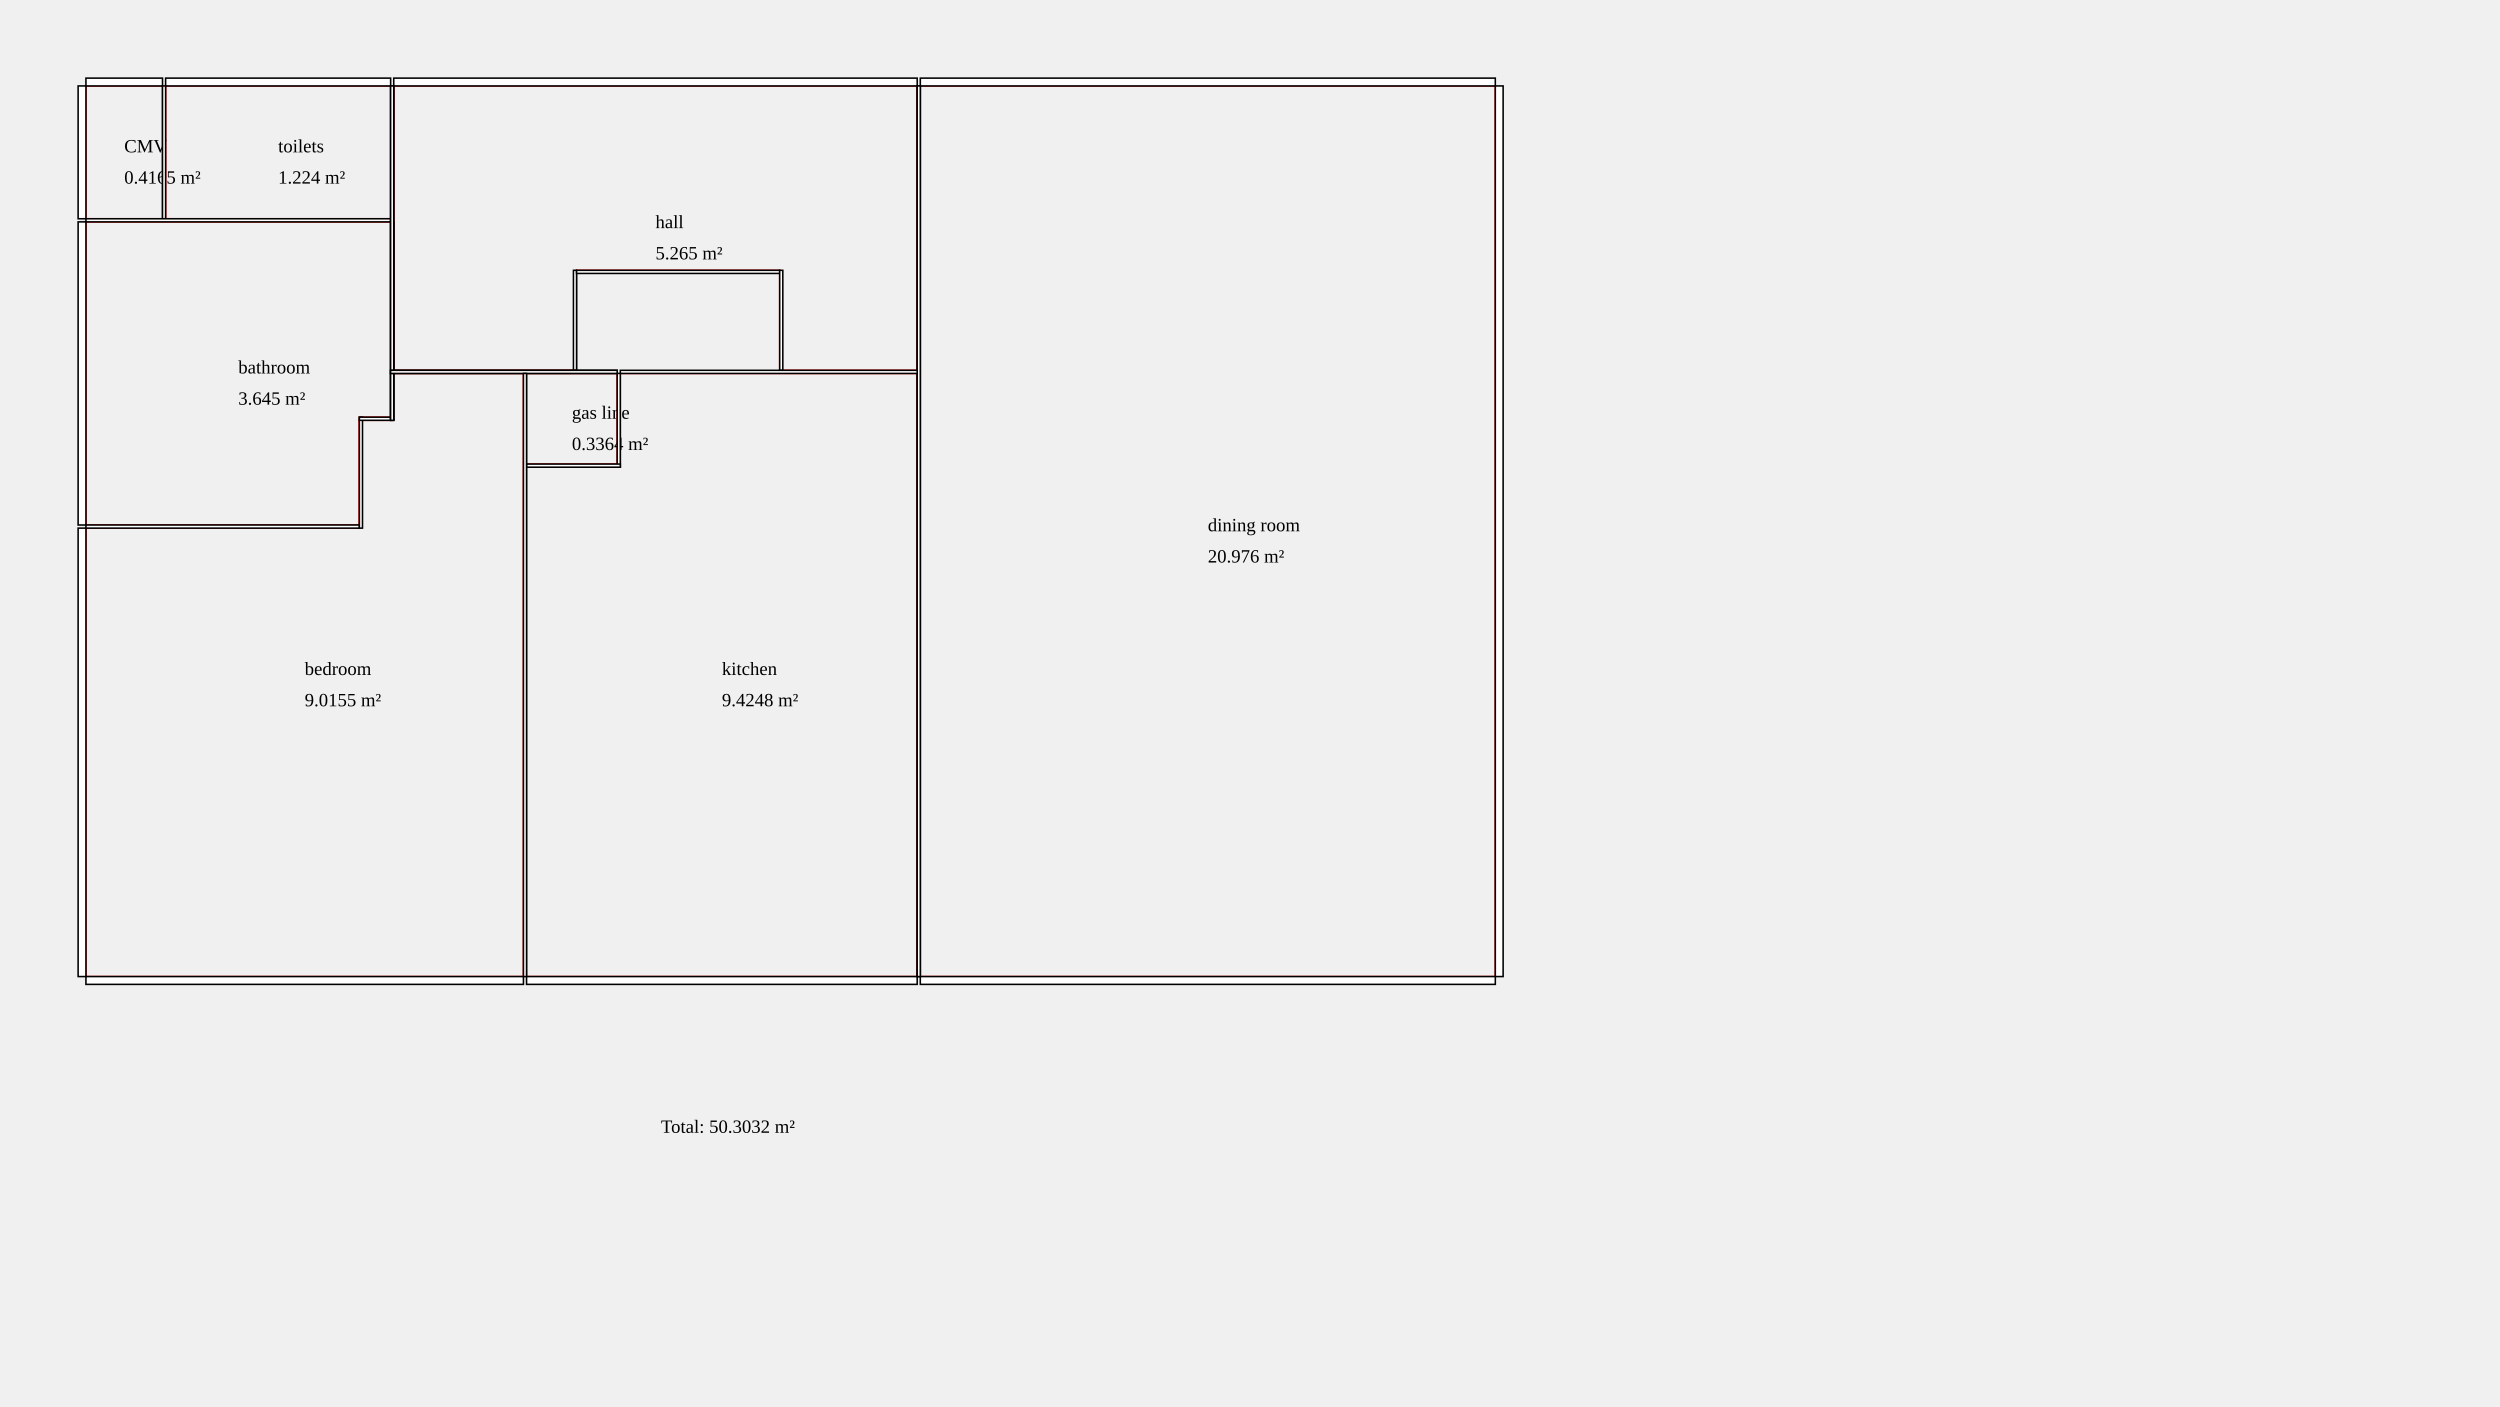
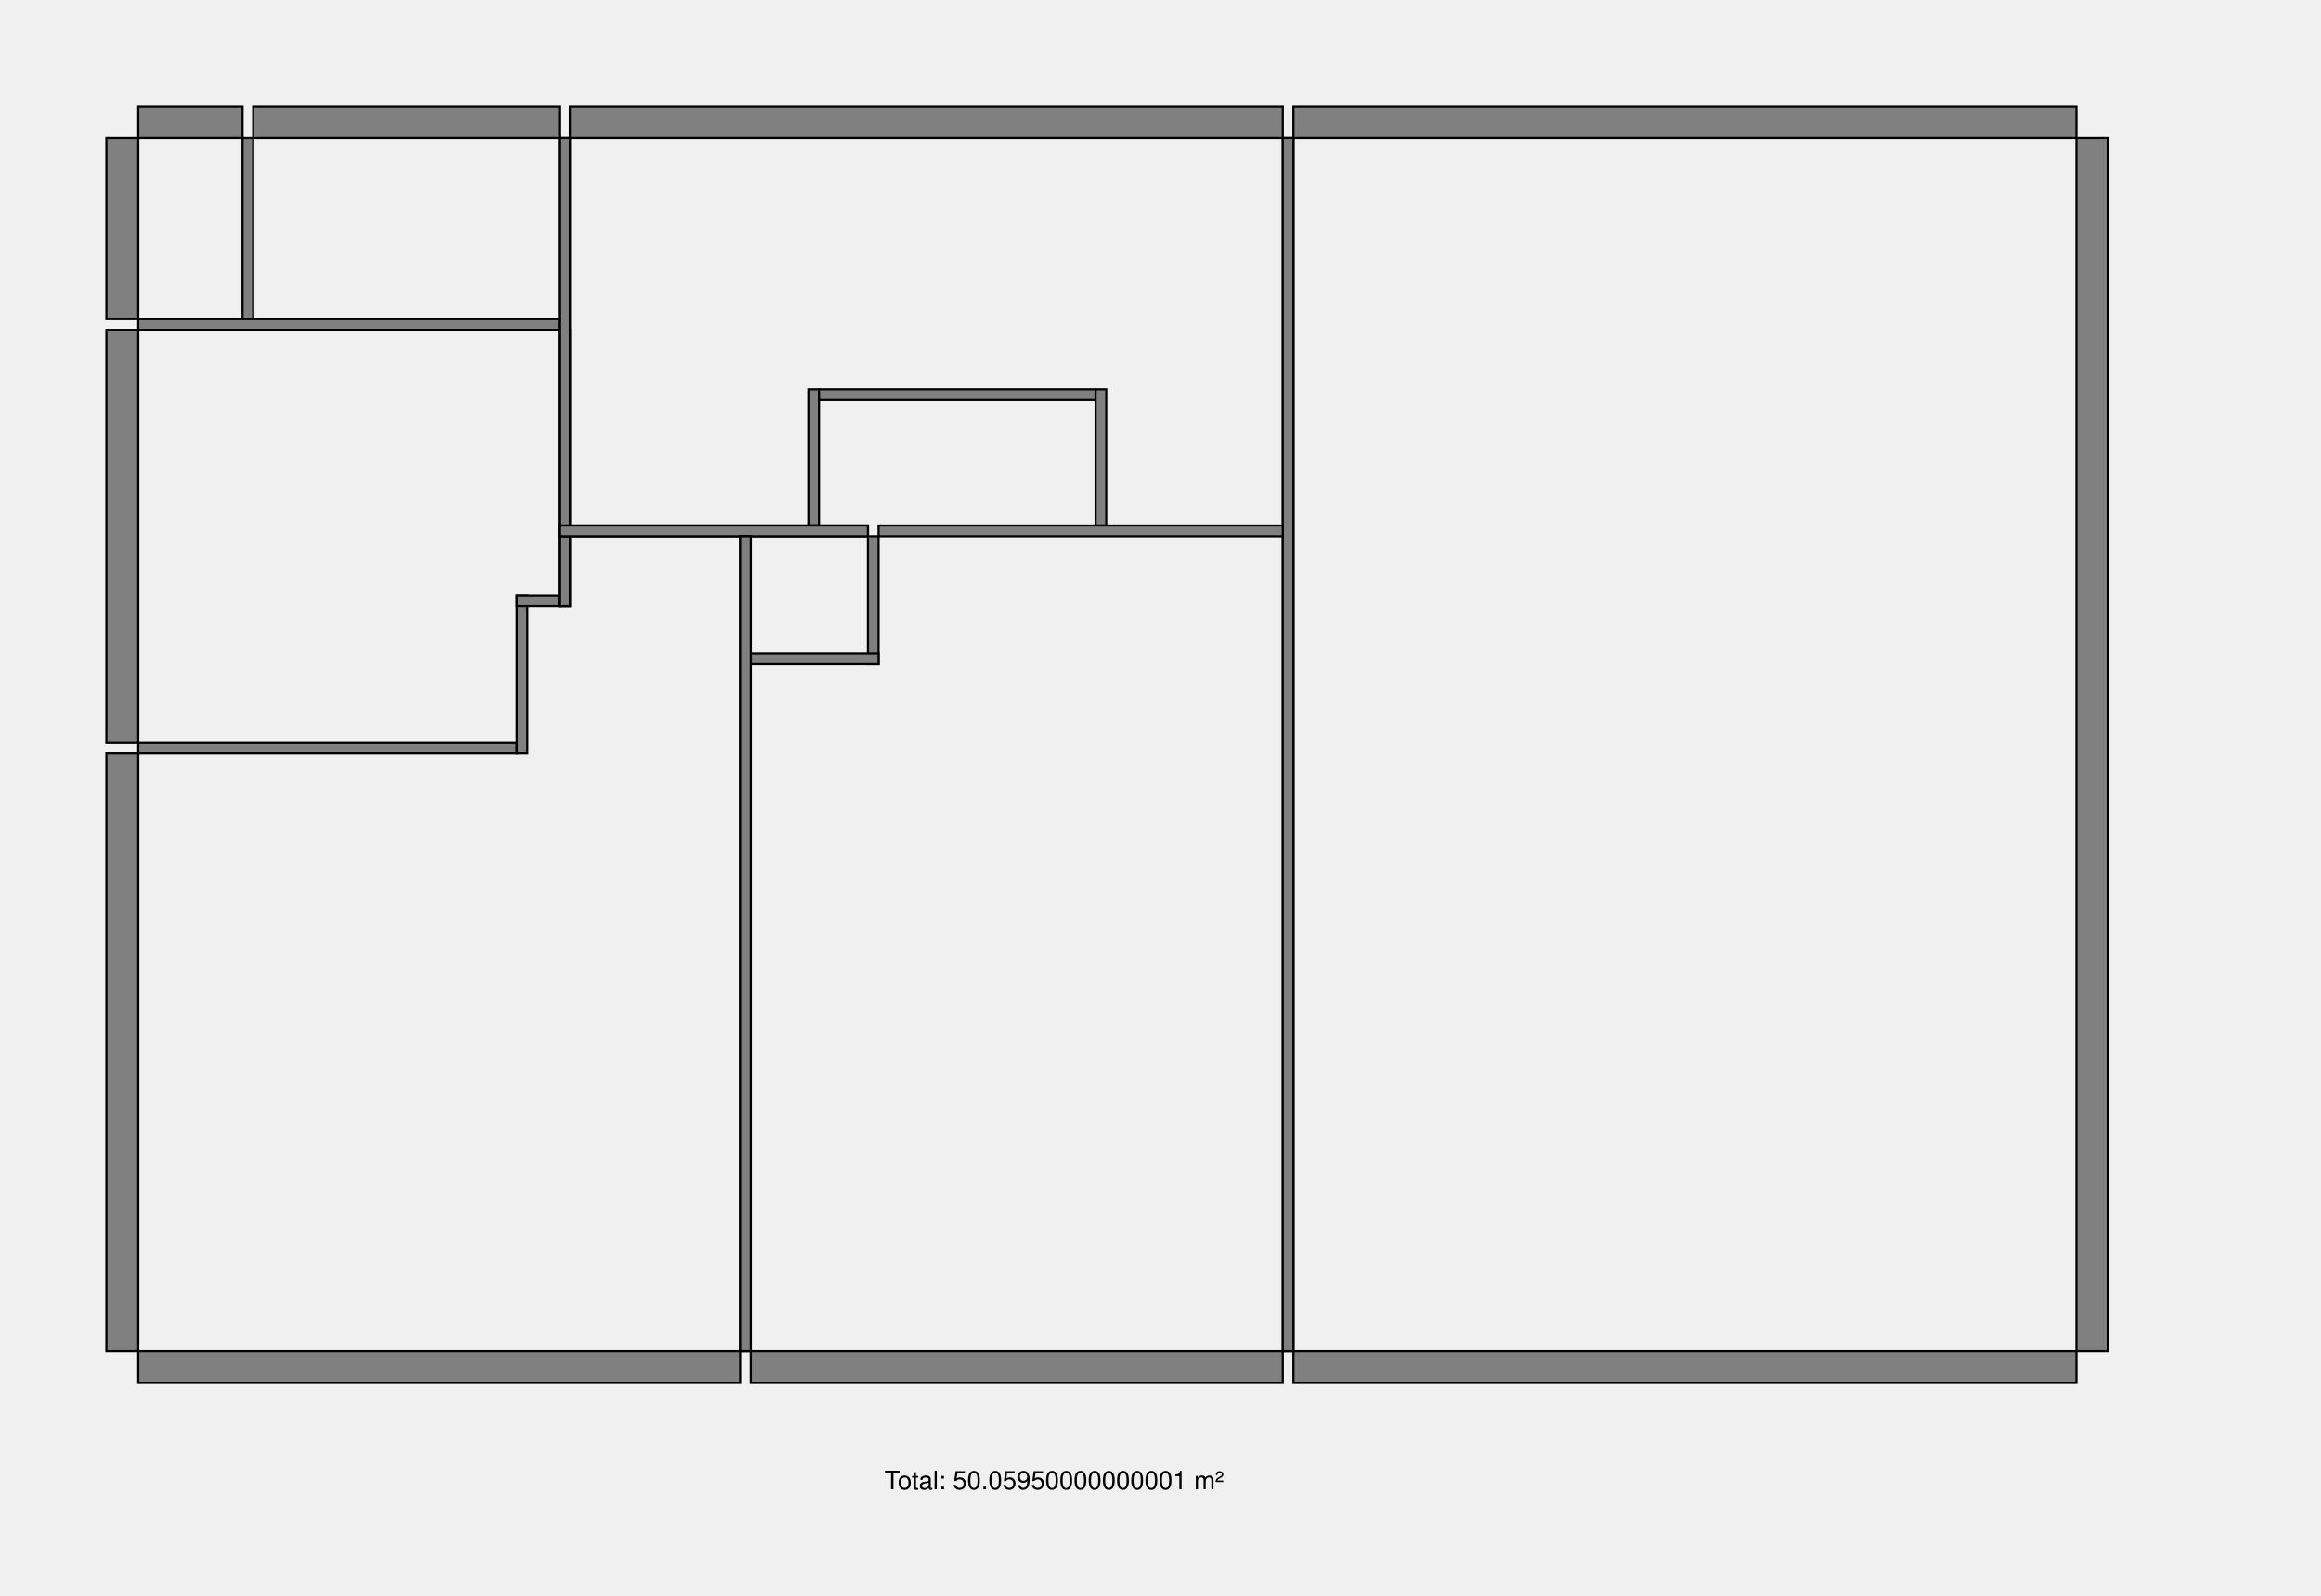
- <svg xmlns="http://www.w3.org/2000/svg" width="1600" height="900" version="1.1">
-   <style>
+ <svg xmlns="http://www.w3.org/2000/svg" width="1091.0" height="750.0">
+   <style type="text/css">svg {
+     font-family: "Helvetica Neue", Helvetica, Arial, sans-serif;
+ }
+ 
.show_hover {
-     fill: transparent;
+     opacity: 0.0;
}
.show_hover:hover {
-     fill: gainsboro;
- }
- </style>
+     opacity: 1.0;
+ }
+ 
+ .room-name {
+     font-weight: bold;
+     text-decoration: underline;
+ }
+ 
+ .dimension {
+     font-weight: bold;
+ }</style>
  <defs>
    <pattern id="tiles" x="0" y="0" width="20" height="20" patternUnits="userSpaceOnUse">
      <rect width="20" height="20" fill="#fff" />
      <rect width="10" height="10" fill="#ccc" />
      <rect x="10" y="10" width="10" height="10" fill="#ccc" />
    </pattern>
    <pattern id="blueprint" x="0" y="0" width="100" height="100" patternUnits="userSpaceOnUse">
      <rect width="100" height="100" fill="#d5e8f6" />
      <g fill="#b9cfdf">
        <rect width="100" height="1" y="20" />
        <rect width="100" height="1" y="40" />
        <rect width="100" height="1" y="60" />
        <rect width="100" height="1" y="80" />
        <rect width="1" height="100" x="20" />
        <rect width="1" height="100" x="40" />
        <rect width="1" height="100" x="60" />
        <rect width="1" height="100" x="80" />
      </g>
      <rect width="100" height="100" fill="none" stroke-width="2" stroke="#fff" />
    </pattern>
    <pattern id="carbon" x="0" y="0" width="15" height="15" patternUnits="userSpaceOnUse">
      <rect width="50" height="50" fill="#282828" />
      <circle cx="3" cy="4.3" r="1.8" fill="#393939" />
      <circle cx="3" cy="3" r="1.8" fill="black" />
      <circle cx="10.5" cy="12.5" r="1.8" fill="#393939" />
      <circle cx="10.5" cy="11.3" r="1.8" fill="black" />
    </pattern>
  </defs>
-   <polygon points="589.0,55.0 957.0,55.0 957.0,625.0 589.0,625.0" stroke="red" class="show_hover " />
-   <text x="773.0" y="340.0">dining room</text>
-   <text x="773.0" y="360.0">20.976 m²</text>
-   <polygon points="587.0,55.0 252.0,55.0 252.0,237.0 369.0,237.0 369.0,173.0 499.0,173.0 499.0,237.0 587.0,237.0" stroke="red" class="show_hover " />
-   <text x="419.5" y="146.0">hall</text>
-   <text x="419.5" y="166.0">5.265 m²</text>
-   <polygon points="250.0,55.0 250.0,140.0 106.0,140.0 106.0,55.0" stroke="red" class="show_hover " />
-   <text x="178.0" y="97.5">toilets</text>
-   <text x="178.0" y="117.5">1.224 m²</text>
-   <polygon points="104.0,55.0 104.0,140.0 55.0,140.0 55.0,55.0" stroke="red" class="show_hover " />
-   <text x="79.5" y="97.5">CMV</text>
-   <text x="79.5" y="117.5">0.4165 m²</text>
-   <polygon points="250.0,142.0 55.0,142.0 55.0,336.0 230.0,336.0 230.0,267.0 250.0,267.0" stroke="red" class="show_hover " />
-   <text x="152.5" y="239.0">bathroom</text>
-   <text x="152.5" y="259.0">3.645 m²</text>
-   <polygon points="55.0,338.0 230.0,338.0 230.0,269.0 250.0,269.0 250.0,239.0 335.0,239.0 335.0,625.0 55.0,625.0" stroke="red" class="show_hover " />
-   <text x="195.0" y="432.0">bedroom</text>
-   <text x="195.0" y="452.0">9.0155 m²</text>
-   <polygon points="337.0,625.0 587.0,625.0 587.0,239.0 397.0,239.0 397.0,299.0 337.0,299.0 337.0,617.0" stroke="red" class="show_hover " />
-   <text x="462.0" y="432.0">kitchen</text>
-   <text x="462.0" y="452.0">9.4248 m²</text>
-   <polygon points="337.0,239.0 395.0,239.0 395.0,297.0 337.0,297.0" stroke="red" class="show_hover " />
-   <text x="366.0" y="268.0">gas line</text>
-   <text x="366.0" y="288.0">0.3364 m²</text>
-   <polygon points="589.0,55.0 957.0,55.0 957.0,50.0 589.0,50.0" fill="white" stroke="black" />
-   <polygon points="957.0,55.0 957.0,625.0 962.0,625.0 962.0,55.0" fill="white" stroke="black" />
-   <polygon points="957.0,625.0 589.0,625.0 589.0,630.0 957.0,630.0" fill="white" stroke="black" />
-   <polygon points="587.0,55.0 252.0,55.0 252.0,50.0 587.0,50.0" fill="white" stroke="black" />
-   <polygon points="369.0,237.0 369.0,173.0 367.0,173.0 367.0,237.0" fill="white" stroke="black" />
-   <polygon points="369.0,173.0 499.0,173.0 499.0,175.0 369.0,175.0" fill="white" stroke="black" />
-   <polygon points="499.0,173.0 499.0,237.0 501.0,237.0 501.0,173.0" fill="white" stroke="black" />
-   <polygon points="106.0,55.0 250.0,55.0 250.0,50.0 106.0,50.0" fill="white" stroke="black" />
-   <polygon points="55.0,140.0 55.0,55.0 50.0,55.0 50.0,140.0" fill="white" stroke="black" />
-   <polygon points="55.0,55.0 104.0,55.0 104.0,50.0 55.0,50.0" fill="white" stroke="black" />
-   <polygon points="55.0,142.0 55.0,336.0 50.0,336.0 50.0,142.0" fill="white" stroke="black" />
-   <polygon points="335.0,625.0 55.0,625.0 55.0,630.0 335.0,630.0" fill="white" stroke="black" />
-   <polygon points="55.0,625.0 55.0,338.0 50.0,338.0 50.0,625.0" fill="white" stroke="black" />
-   <polygon points="337.0,625.0 587.0,625.0 587.0,630.0 337.0,630.0" fill="white" stroke="black" />
-   <polygon points="106.0,55.0 106.0,140.0 104.0,140.0 104.0,55.0" fill="white" stroke="black" />
-   <polygon points="250.0,142.0 106.0,142.0 104.0,142.0 55.0,142.0 55.0,140.0 104.0,140.0 106.0,140.0 250.0,140.0" fill="white" stroke="black" />
-   <polygon points="55.0,336.0 230.0,336.0 230.0,338.0 55.0,338.0" fill="white" stroke="black" />
-   <polygon points="230.0,338.0 230.0,336.0 230.0,269.0 230.0,267.0 232.0,267.0 232.0,269.0 232.0,336.0 232.0,338.0" fill="white" stroke="black" />
-   <polygon points="230.0,267.0 250.0,267.0 250.0,269.0 230.0,269.0" fill="white" stroke="black" />
-   <polygon points="250.0,269.0 250.0,267.0 250.0,239.0 250.0,142.0 252.0,142.0 252.0,239.0 252.0,267.0 252.0,269.0" fill="white" stroke="black" />
-   <polygon points="250.0,269.0 250.0,267.0 250.0,239.0 250.0,237.0 250.0,142.0 250.0,140.0 250.0,55.0 252.0,55.0 252.0,140.0 252.0,142.0 252.0,237.0 252.0,239.0 252.0,267.0 252.0,269.0" fill="white" stroke="black" />
-   <polygon points="250.0,269.0 250.0,267.0 250.0,239.0 250.0,237.0 250.0,142.0 250.0,140.0 250.0,55.0 252.0,55.0 252.0,140.0 252.0,142.0 252.0,237.0 252.0,239.0 252.0,267.0 252.0,269.0" fill="white" stroke="black" />
-   <polygon points="587.0,625.0 587.0,239.0 587.0,237.0 587.0,55.0 589.0,55.0 589.0,237.0 589.0,239.0 589.0,625.0" fill="white" stroke="black" />
-   <polygon points="587.0,625.0 587.0,239.0 587.0,237.0 587.0,55.0 589.0,55.0 589.0,237.0 589.0,239.0 589.0,625.0" fill="white" stroke="black" />
-   <polygon points="587.0,239.0 499.0,239.0 397.0,239.0 397.0,237.0 499.0,237.0 587.0,237.0" fill="white" stroke="black" />
-   <polygon points="250.0,237.0 252.0,237.0 335.0,237.0 337.0,237.0 369.0,237.0 395.0,237.0 395.0,239.0 369.0,239.0 337.0,239.0 335.0,239.0 252.0,239.0 250.0,239.0" fill="white" stroke="black" />
-   <polygon points="250.0,237.0 252.0,237.0 335.0,237.0 337.0,237.0 369.0,237.0 395.0,237.0 395.0,239.0 369.0,239.0 337.0,239.0 335.0,239.0 252.0,239.0 250.0,239.0" fill="white" stroke="black" />
-   <polygon points="397.0,239.0 397.0,297.0 397.0,299.0 395.0,299.0 395.0,297.0 395.0,239.0" fill="white" stroke="black" />
-   <polygon points="397.0,299.0 395.0,299.0 337.0,299.0 337.0,297.0 395.0,297.0 397.0,297.0" fill="white" stroke="black" />
-   <polygon points="335.0,625.0 335.0,617.0 335.0,299.0 335.0,297.0 335.0,239.0 337.0,239.0 337.0,297.0 337.0,299.0 337.0,617.0 337.0,625.0" fill="white" stroke="black" />
-   <text x="423.0" y="725.0">Total: 50.3032 m²</text>
+   <g id="dining_room" class="show_hover">
+     <polygon points="608.0,65.0 976.0,65.0 976.0,635.0 608.0,635.0" fill="beige" stroke="red" />
+     <text x="792.0" y="350.0" class="room-name" text-anchor="middle">dining room</text>
+     <text x="792.0" y="370.0" text-anchor="middle">20.976 m²</text>
+     <line x1="608.0" y1="65.0" x2="608.0" y2="40.0" stroke="black" />
+     <line x1="976.0" y1="65.0" x2="976.0" y2="40.0" stroke="black" />
+     <line x1="608.0" y1="40.0" x2="976.0" y2="40.0" stroke="black" />
+     <text x="792.0" y="25.0" transform="rotate(0.0 792.0, 25.0)" class="dimension">368cm</text>
+     <line x1="976.0" y1="65.0" x2="1001.0" y2="65.0" stroke="black" />
+     <line x1="976.0" y1="635.0" x2="1001.0" y2="635.0" stroke="black" />
+     <line x1="1001.0" y1="65.0" x2="1001.0" y2="635.0" stroke="black" />
+     <text x="1016.0" y="350.0" transform="rotate(90.0 1016.0, 350.0)" class="dimension">570cm</text>
+     <line x1="976.0" y1="635.0" x2="976.0" y2="660.0" stroke="black" />
+     <line x1="608.0" y1="635.0" x2="608.0" y2="660.0" stroke="black" />
+     <line x1="976.0" y1="660.0" x2="608.0" y2="660.0" stroke="black" />
+     <text x="792.0" y="675.0" transform="rotate(0.0 792.0, 675.0)" class="dimension">368cm</text>
+     <line x1="608.0" y1="635.0" x2="593.0" y2="635.0" stroke="black" />
+     <line x1="608.0" y1="65.0" x2="593.0" y2="65.0" stroke="black" />
+     <line x1="593.0" y1="635.0" x2="593.0" y2="65.0" stroke="black" />
+     <text x="578.0" y="350.0" transform="rotate(90.0 578.0, 350.0)" class="dimension">570cm</text>
+   </g>
+   <g id="hall" class="show_hover">
+     <polygon points="603.0,65.0 268.0,65.0 268.0,247.0 385.0,247.0 385.0,183.0 515.0,183.0 515.0,247.0 603.0,247.0" fill="beige" stroke="red" />
+     <text x="435.5" y="156.0" class="room-name" text-anchor="middle">hall</text>
+     <text x="435.5" y="176.0" text-anchor="middle">5.265 m²</text>
+     <line x1="603.0" y1="65.0" x2="603.0" y2="40.0" stroke="black" />
+     <line x1="268.0" y1="65.0" x2="268.0" y2="40.0" stroke="black" />
+     <line x1="603.0" y1="40.0" x2="268.0" y2="40.0" stroke="black" />
+     <text x="435.5" y="25.0" transform="rotate(0.0 435.5, 25.0)" class="dimension">335cm</text>
+     <line x1="268.0" y1="65.0" x2="253.0" y2="65.0" stroke="black" />
+     <line x1="268.0" y1="247.0" x2="253.0" y2="247.0" stroke="black" />
+     <line x1="253.0" y1="65.0" x2="253.0" y2="247.0" stroke="black" />
+     <text x="238.0" y="156.0" transform="rotate(90.0 238.0, 156.0)" class="dimension">182cm</text>
+     <line x1="268.0" y1="247.0" x2="268.0" y2="262.0" stroke="black" />
+     <line x1="385.0" y1="247.0" x2="385.0" y2="262.0" stroke="black" />
+     <line x1="268.0" y1="262.0" x2="385.0" y2="262.0" stroke="black" />
+     <text x="326.5" y="277.0" transform="rotate(0.0 326.5, 277.0)" class="dimension">117cm</text>
+     <line x1="385.0" y1="247.0" x2="370.0" y2="247.0" stroke="black" />
+     <line x1="385.0" y1="183.0" x2="370.0" y2="183.0" stroke="black" />
+     <line x1="370.0" y1="247.0" x2="370.0" y2="183.0" stroke="black" />
+     <text x="355.0" y="215.0" transform="rotate(90.0 355.0, 215.0)" class="dimension">64cm</text>
+     <line x1="385.0" y1="183.0" x2="385.0" y2="198.0" stroke="black" />
+     <line x1="515.0" y1="183.0" x2="515.0" y2="198.0" stroke="black" />
+     <line x1="385.0" y1="198.0" x2="515.0" y2="198.0" stroke="black" />
+     <text x="450.0" y="213.0" transform="rotate(0.0 450.0, 213.0)" class="dimension">130cm</text>
+     <line x1="515.0" y1="183.0" x2="530.0" y2="183.0" stroke="black" />
+     <line x1="515.0" y1="247.0" x2="530.0" y2="247.0" stroke="black" />
+     <line x1="530.0" y1="183.0" x2="530.0" y2="247.0" stroke="black" />
+     <text x="545.0" y="215.0" transform="rotate(90.0 545.0, 215.0)" class="dimension">64cm</text>
+     <line x1="515.0" y1="247.0" x2="515.0" y2="262.0" stroke="black" />
+     <line x1="603.0" y1="247.0" x2="603.0" y2="262.0" stroke="black" />
+     <line x1="515.0" y1="262.0" x2="603.0" y2="262.0" stroke="black" />
+     <text x="559.0" y="277.0" transform="rotate(0.0 559.0, 277.0)" class="dimension">88cm</text>
+     <line x1="603.0" y1="247.0" x2="618.0" y2="247.0" stroke="black" />
+     <line x1="603.0" y1="65.0" x2="618.0" y2="65.0" stroke="black" />
+     <line x1="618.0" y1="247.0" x2="618.0" y2="65.0" stroke="black" />
+     <text x="633.0" y="156.0" transform="rotate(90.0 633.0, 156.0)" class="dimension">182cm</text>
+   </g>
+   <g id="toilets" class="show_hover">
+     <polygon points="263.0,65.0 263.0,150.0 119.0,150.0 119.0,65.0" fill="beige" stroke="red" />
+     <text x="191.0" y="107.5" class="room-name" text-anchor="middle">toilets</text>
+     <text x="191.0" y="127.5" text-anchor="middle">1.224 m²</text>
+     <line x1="263.0" y1="65.0" x2="278.0" y2="65.0" stroke="black" />
+     <line x1="263.0" y1="150.0" x2="278.0" y2="150.0" stroke="black" />
+     <line x1="278.0" y1="65.0" x2="278.0" y2="150.0" stroke="black" />
+     <text x="293.0" y="107.5" transform="rotate(90.0 293.0, 107.5)" class="dimension">85cm</text>
+     <line x1="263.0" y1="150.0" x2="263.0" y2="165.0" stroke="black" />
+     <line x1="119.0" y1="150.0" x2="119.0" y2="165.0" stroke="black" />
+     <line x1="263.0" y1="165.0" x2="119.0" y2="165.0" stroke="black" />
+     <text x="191.0" y="180.0" transform="rotate(0.0 191.0, 180.0)" class="dimension">144cm</text>
+     <line x1="119.0" y1="150.0" x2="104.0" y2="150.0" stroke="black" />
+     <line x1="119.0" y1="65.0" x2="104.0" y2="65.0" stroke="black" />
+     <line x1="104.0" y1="150.0" x2="104.0" y2="65.0" stroke="black" />
+     <text x="89.0" y="107.5" transform="rotate(90.0 89.0, 107.5)" class="dimension">85cm</text>
+     <line x1="119.0" y1="65.0" x2="119.0" y2="40.0" stroke="black" />
+     <line x1="263.0" y1="65.0" x2="263.0" y2="40.0" stroke="black" />
+     <line x1="119.0" y1="40.0" x2="263.0" y2="40.0" stroke="black" />
+     <text x="191.0" y="25.0" transform="rotate(0.0 191.0, 25.0)" class="dimension">144cm</text>
+   </g>
+   <g id="cmv" class="show_hover">
+     <polygon points="114.0,65.0 114.0,150.0 65.0,150.0 65.0,65.0" fill="beige" stroke="red" />
+     <text x="89.5" y="107.5" class="room-name" text-anchor="middle">CMV</text>
+     <text x="89.5" y="127.5" text-anchor="middle">0.4165 m²</text>
+     <line x1="114.0" y1="65.0" x2="129.0" y2="65.0" stroke="black" />
+     <line x1="114.0" y1="150.0" x2="129.0" y2="150.0" stroke="black" />
+     <line x1="129.0" y1="65.0" x2="129.0" y2="150.0" stroke="black" />
+     <text x="144.0" y="107.5" transform="rotate(90.0 144.0, 107.5)" class="dimension">85cm</text>
+     <line x1="114.0" y1="150.0" x2="114.0" y2="165.0" stroke="black" />
+     <line x1="65.0" y1="150.0" x2="65.0" y2="165.0" stroke="black" />
+     <line x1="114.0" y1="165.0" x2="65.0" y2="165.0" stroke="black" />
+     <text x="89.5" y="180.0" transform="rotate(0.0 89.5, 180.0)" class="dimension">49cm</text>
+     <line x1="65.0" y1="150.0" x2="40.0" y2="150.0" stroke="black" />
+     <line x1="65.0" y1="65.0" x2="40.0" y2="65.0" stroke="black" />
+     <line x1="40.0" y1="150.0" x2="40.0" y2="65.0" stroke="black" />
+     <text x="25.0" y="107.5" transform="rotate(90.0 25.0, 107.5)" class="dimension">85cm</text>
+     <line x1="65.0" y1="65.0" x2="65.0" y2="40.0" stroke="black" />
+     <line x1="114.0" y1="65.0" x2="114.0" y2="40.0" stroke="black" />
+     <line x1="65.0" y1="40.0" x2="114.0" y2="40.0" stroke="black" />
+     <text x="89.5" y="25.0" transform="rotate(0.0 89.5, 25.0)" class="dimension">49cm</text>
+   </g>
+   <g id="bathroom" class="show_hover">
+     <polygon points="263.0,155.0 65.0,155.0 65.0,349.0 243.0,349.0 243.0,280.0 263.0,280.0" fill="beige" stroke="red" />
+     <text x="164.0" y="252.0" class="room-name" text-anchor="middle">bathroom</text>
+     <text x="164.0" y="272.0" text-anchor="middle">3.7032 m²</text>
+     <line x1="263.0" y1="155.0" x2="263.0" y2="140.0" stroke="black" />
+     <line x1="65.0" y1="155.0" x2="65.0" y2="140.0" stroke="black" />
+     <line x1="263.0" y1="140.0" x2="65.0" y2="140.0" stroke="black" />
+     <text x="164.0" y="125.0" transform="rotate(0.0 164.0, 125.0)" class="dimension">198cm</text>
+     <line x1="65.0" y1="155.0" x2="40.0" y2="155.0" stroke="black" />
+     <line x1="65.0" y1="349.0" x2="40.0" y2="349.0" stroke="black" />
+     <line x1="40.0" y1="155.0" x2="40.0" y2="349.0" stroke="black" />
+     <text x="25.0" y="252.0" transform="rotate(90.0 25.0, 252.0)" class="dimension">194cm</text>
+     <line x1="65.0" y1="349.0" x2="65.0" y2="364.0" stroke="black" />
+     <line x1="243.0" y1="349.0" x2="243.0" y2="364.0" stroke="black" />
+     <line x1="65.0" y1="364.0" x2="243.0" y2="364.0" stroke="black" />
+     <text x="154.0" y="379.0" transform="rotate(0.0 154.0, 379.0)" class="dimension">178cm</text>
+     <line x1="243.0" y1="349.0" x2="258.0" y2="349.0" stroke="black" />
+     <line x1="243.0" y1="280.0" x2="258.0" y2="280.0" stroke="black" />
+     <line x1="258.0" y1="349.0" x2="258.0" y2="280.0" stroke="black" />
+     <text x="273.0" y="314.5" transform="rotate(90.0 273.0, 314.5)" class="dimension">69cm</text>
+     <line x1="243.0" y1="280.0" x2="243.0" y2="295.0" stroke="black" />
+     <line x1="263.0" y1="280.0" x2="263.0" y2="295.0" stroke="black" />
+     <line x1="243.0" y1="295.0" x2="263.0" y2="295.0" stroke="black" />
+     <text x="253.0" y="310.0" transform="rotate(0.0 253.0, 310.0)" class="dimension">20cm</text>
+     <line x1="263.0" y1="280.0" x2="278.0" y2="280.0" stroke="black" />
+     <line x1="263.0" y1="155.0" x2="278.0" y2="155.0" stroke="black" />
+     <line x1="278.0" y1="280.0" x2="278.0" y2="155.0" stroke="black" />
+     <text x="293.0" y="217.5" transform="rotate(90.0 293.0, 217.5)" class="dimension">125cm</text>
+   </g>
+   <g id="bedroom" class="show_hover">
+     <polygon points="65.0,354.0 243.0,354.0 243.0,285.0 263.0,285.0 263.0,252.0 348.0,252.0 348.0,635.0 65.0,635.0" fill="beige" stroke="red" />
+     <text x="206.5" y="443.5" class="room-name" text-anchor="middle">bedroom</text>
+     <text x="206.5" y="463.5" text-anchor="middle">8.9573 m²</text>
+     <line x1="65.0" y1="354.0" x2="65.0" y2="339.0" stroke="black" />
+     <line x1="243.0" y1="354.0" x2="243.0" y2="339.0" stroke="black" />
+     <line x1="65.0" y1="339.0" x2="243.0" y2="339.0" stroke="black" />
+     <text x="154.0" y="324.0" transform="rotate(0.0 154.0, 324.0)" class="dimension">178cm</text>
+     <line x1="243.0" y1="354.0" x2="258.0" y2="354.0" stroke="black" />
+     <line x1="243.0" y1="285.0" x2="258.0" y2="285.0" stroke="black" />
+     <line x1="258.0" y1="354.0" x2="258.0" y2="285.0" stroke="black" />
+     <text x="273.0" y="319.5" transform="rotate(90.0 273.0, 319.5)" class="dimension">69cm</text>
+     <line x1="243.0" y1="285.0" x2="243.0" y2="270.0" stroke="black" />
+     <line x1="263.0" y1="285.0" x2="263.0" y2="270.0" stroke="black" />
+     <line x1="243.0" y1="270.0" x2="263.0" y2="270.0" stroke="black" />
+     <text x="253.0" y="255.0" transform="rotate(0.0 253.0, 255.0)" class="dimension">20cm</text>
+     <line x1="263.0" y1="285.0" x2="278.0" y2="285.0" stroke="black" />
+     <line x1="263.0" y1="252.0" x2="278.0" y2="252.0" stroke="black" />
+     <line x1="278.0" y1="285.0" x2="278.0" y2="252.0" stroke="black" />
+     <text x="293.0" y="268.5" transform="rotate(90.0 293.0, 268.5)" class="dimension">33cm</text>
+     <line x1="263.0" y1="252.0" x2="263.0" y2="237.0" stroke="black" />
+     <line x1="348.0" y1="252.0" x2="348.0" y2="237.0" stroke="black" />
+     <line x1="263.0" y1="237.0" x2="348.0" y2="237.0" stroke="black" />
+     <text x="305.5" y="222.0" transform="rotate(0.0 305.5, 222.0)" class="dimension">85cm</text>
+     <line x1="348.0" y1="252.0" x2="363.0" y2="252.0" stroke="black" />
+     <line x1="348.0" y1="635.0" x2="363.0" y2="635.0" stroke="black" />
+     <line x1="363.0" y1="252.0" x2="363.0" y2="635.0" stroke="black" />
+     <text x="378.0" y="443.5" transform="rotate(90.0 378.0, 443.5)" class="dimension">383cm</text>
+     <line x1="348.0" y1="635.0" x2="348.0" y2="660.0" stroke="black" />
+     <line x1="65.0" y1="635.0" x2="65.0" y2="660.0" stroke="black" />
+     <line x1="348.0" y1="660.0" x2="65.0" y2="660.0" stroke="black" />
+     <text x="206.5" y="675.0" transform="rotate(0.0 206.5, 675.0)" class="dimension">283cm</text>
+     <line x1="65.0" y1="635.0" x2="40.0" y2="635.0" stroke="black" />
+     <line x1="65.0" y1="354.0" x2="40.0" y2="354.0" stroke="black" />
+     <line x1="40.0" y1="635.0" x2="40.0" y2="354.0" stroke="black" />
+     <text x="25.0" y="494.5" transform="rotate(90.0 25.0, 494.5)" class="dimension">281cm</text>
+   </g>
+   <g id="kitchen" class="show_hover">
+     <polygon points="353.0,635.0 603.0,635.0 603.0,252.0 413.0,252.0 413.0,312.0 353.0,312.0" fill="beige" stroke="red" />
+     <text x="478.0" y="443.5" class="room-name" text-anchor="middle">kitchen</text>
+     <text x="478.0" y="463.5" text-anchor="middle">9.215 m²</text>
+     <line x1="353.0" y1="635.0" x2="353.0" y2="660.0" stroke="black" />
+     <line x1="603.0" y1="635.0" x2="603.0" y2="660.0" stroke="black" />
+     <line x1="353.0" y1="660.0" x2="603.0" y2="660.0" stroke="black" />
+     <text x="478.0" y="675.0" transform="rotate(0.0 478.0, 675.0)" class="dimension">250cm</text>
+     <line x1="603.0" y1="635.0" x2="618.0" y2="635.0" stroke="black" />
+     <line x1="603.0" y1="252.0" x2="618.0" y2="252.0" stroke="black" />
+     <line x1="618.0" y1="635.0" x2="618.0" y2="252.0" stroke="black" />
+     <text x="633.0" y="443.5" transform="rotate(90.0 633.0, 443.5)" class="dimension">383cm</text>
+     <line x1="603.0" y1="252.0" x2="603.0" y2="237.0" stroke="black" />
+     <line x1="413.0" y1="252.0" x2="413.0" y2="237.0" stroke="black" />
+     <line x1="603.0" y1="237.0" x2="413.0" y2="237.0" stroke="black" />
+     <text x="508.0" y="222.0" transform="rotate(0.0 508.0, 222.0)" class="dimension">190cm</text>
+     <line x1="413.0" y1="252.0" x2="398.0" y2="252.0" stroke="black" />
+     <line x1="413.0" y1="312.0" x2="398.0" y2="312.0" stroke="black" />
+     <line x1="398.0" y1="252.0" x2="398.0" y2="312.0" stroke="black" />
+     <text x="383.0" y="282.0" transform="rotate(90.0 383.0, 282.0)" class="dimension">60cm</text>
+     <line x1="413.0" y1="312.0" x2="413.0" y2="297.0" stroke="black" />
+     <line x1="353.0" y1="312.0" x2="353.0" y2="297.0" stroke="black" />
+     <line x1="413.0" y1="297.0" x2="353.0" y2="297.0" stroke="black" />
+     <text x="383.0" y="282.0" transform="rotate(0.0 383.0, 282.0)" class="dimension">60cm</text>
+     <line x1="353.0" y1="312.0" x2="338.0" y2="312.0" stroke="black" />
+     <line x1="353.0" y1="635.0" x2="338.0" y2="635.0" stroke="black" />
+     <line x1="338.0" y1="312.0" x2="338.0" y2="635.0" stroke="black" />
+     <text x="323.0" y="473.5" transform="rotate(90.0 323.0, 473.5)" class="dimension">323cm</text>
+   </g>
+   <g id="gas_line" class="show_hover">
+     <polygon points="353.0,252.0 408.0,252.0 408.0,307.0 353.0,307.0" fill="beige" stroke="red" />
+     <text x="380.5" y="279.5" class="room-name" text-anchor="middle">gas line</text>
+     <text x="380.5" y="299.5" text-anchor="middle">0.3025 m²</text>
+     <line x1="353.0" y1="252.0" x2="353.0" y2="237.0" stroke="black" />
+     <line x1="408.0" y1="252.0" x2="408.0" y2="237.0" stroke="black" />
+     <line x1="353.0" y1="237.0" x2="408.0" y2="237.0" stroke="black" />
+     <text x="380.5" y="222.0" transform="rotate(0.0 380.5, 222.0)" class="dimension">55cm</text>
+     <line x1="408.0" y1="252.0" x2="423.0" y2="252.0" stroke="black" />
+     <line x1="408.0" y1="307.0" x2="423.0" y2="307.0" stroke="black" />
+     <line x1="423.0" y1="252.0" x2="423.0" y2="307.0" stroke="black" />
+     <text x="438.0" y="279.5" transform="rotate(90.0 438.0, 279.5)" class="dimension">55cm</text>
+     <line x1="408.0" y1="307.0" x2="408.0" y2="322.0" stroke="black" />
+     <line x1="353.0" y1="307.0" x2="353.0" y2="322.0" stroke="black" />
+     <line x1="408.0" y1="322.0" x2="353.0" y2="322.0" stroke="black" />
+     <text x="380.5" y="337.0" transform="rotate(0.0 380.5, 337.0)" class="dimension">55cm</text>
+     <line x1="353.0" y1="307.0" x2="338.0" y2="307.0" stroke="black" />
+     <line x1="353.0" y1="252.0" x2="338.0" y2="252.0" stroke="black" />
+     <line x1="338.0" y1="307.0" x2="338.0" y2="252.0" stroke="black" />
+     <text x="323.0" y="279.5" transform="rotate(90.0 323.0, 279.5)" class="dimension">55cm</text>
+   </g>
+   <polygon points="608.0,65.0 976.0,65.0 976.0,50.0 608.0,50.0" fill="gray" stroke="black" />
+   <polygon points="976.0,65.0 976.0,635.0 991.0,635.0 991.0,65.0" fill="gray" stroke="black" />
+   <polygon points="976.0,635.0 608.0,635.0 608.0,650.0 976.0,650.0" fill="gray" stroke="black" />
+   <polygon points="603.0,65.0 268.0,65.0 268.0,50.0 603.0,50.0" fill="gray" stroke="black" />
+   <polygon points="385.0,247.0 385.0,183.0 380.0,183.0 380.0,247.0" fill="gray" stroke="black" />
+   <polygon points="385.0,183.0 515.0,183.0 515.0,188.0 385.0,188.0" fill="gray" stroke="black" />
+   <polygon points="515.0,183.0 515.0,247.0 520.0,247.0 520.0,183.0" fill="gray" stroke="black" />
+   <polygon points="119.0,65.0 263.0,65.0 263.0,50.0 119.0,50.0" fill="gray" stroke="black" />
+   <polygon points="65.0,150.0 65.0,65.0 50.0,65.0 50.0,150.0" fill="gray" stroke="black" />
+   <polygon points="65.0,65.0 114.0,65.0 114.0,50.0 65.0,50.0" fill="gray" stroke="black" />
+   <polygon points="65.0,155.0 65.0,349.0 50.0,349.0 50.0,155.0" fill="gray" stroke="black" />
+   <polygon points="348.0,635.0 65.0,635.0 65.0,650.0 348.0,650.0" fill="gray" stroke="black" />
+   <polygon points="65.0,635.0 65.0,354.0 50.0,354.0 50.0,635.0" fill="gray" stroke="black" />
+   <polygon points="353.0,635.0 603.0,635.0 603.0,650.0 353.0,650.0" fill="gray" stroke="black" />
+   <polygon points="119.0,65.0 119.0,150.0 114.0,150.0 114.0,65.0" fill="gray" stroke="black" />
+   <polygon points="263.0,155.0 119.0,155.0 114.0,155.0 65.0,155.0 65.0,150.0 114.0,150.0 119.0,150.0 263.0,150.0" fill="gray" stroke="black" />
+   <polygon points="65.0,349.0 243.0,349.0 243.0,354.0 65.0,354.0" fill="gray" stroke="black" />
+   <polygon points="243.0,354.0 243.0,349.0 243.0,285.0 243.0,280.0 248.0,280.0 248.0,285.0 248.0,349.0 248.0,354.0" fill="gray" stroke="black" />
+   <polygon points="243.0,280.0 263.0,280.0 263.0,285.0 243.0,285.0" fill="gray" stroke="black" />
+   <polygon points="263.0,285.0 263.0,280.0 263.0,252.0 263.0,155.0 268.0,155.0 268.0,252.0 268.0,280.0 268.0,285.0" fill="gray" stroke="black" />
+   <polygon points="263.0,285.0 263.0,280.0 263.0,252.0 263.0,247.0 263.0,155.0 263.0,150.0 263.0,65.0 268.0,65.0 268.0,150.0 268.0,155.0 268.0,247.0 268.0,252.0 268.0,280.0 268.0,285.0" fill="gray" stroke="black" />
+   <polygon points="263.0,285.0 263.0,280.0 263.0,252.0 263.0,247.0 263.0,155.0 263.0,150.0 263.0,65.0 268.0,65.0 268.0,150.0 268.0,155.0 268.0,247.0 268.0,252.0 268.0,280.0 268.0,285.0" fill="gray" stroke="black" />
+   <polygon points="603.0,635.0 603.0,252.0 603.0,247.0 603.0,65.0 608.0,65.0 608.0,247.0 608.0,252.0 608.0,635.0" fill="gray" stroke="black" />
+   <polygon points="603.0,635.0 603.0,252.0 603.0,247.0 603.0,65.0 608.0,65.0 608.0,247.0 608.0,252.0 608.0,635.0" fill="gray" stroke="black" />
+   <polygon points="603.0,252.0 515.0,252.0 413.0,252.0 413.0,247.0 515.0,247.0 603.0,247.0" fill="gray" stroke="black" />
+   <polygon points="263.0,247.0 268.0,247.0 348.0,247.0 353.0,247.0 385.0,247.0 408.0,247.0 408.0,252.0 385.0,252.0 353.0,252.0 348.0,252.0 268.0,252.0 263.0,252.0" fill="gray" stroke="black" />
+   <polygon points="263.0,247.0 268.0,247.0 348.0,247.0 353.0,247.0 385.0,247.0 408.0,247.0 408.0,252.0 385.0,252.0 353.0,252.0 348.0,252.0 268.0,252.0 263.0,252.0" fill="gray" stroke="black" />
+   <polygon points="413.0,252.0 413.0,307.0 413.0,312.0 408.0,312.0 408.0,307.0 408.0,252.0" fill="gray" stroke="black" />
+   <polygon points="413.0,312.0 408.0,312.0 353.0,312.0 353.0,307.0 408.0,307.0 413.0,307.0" fill="gray" stroke="black" />
+   <polygon points="348.0,635.0 348.0,312.0 348.0,307.0 348.0,252.0 353.0,252.0 353.0,307.0 353.0,312.0 353.0,635.0" fill="gray" stroke="black" />
+   <polygon points="348.0,635.0 348.0,312.0 348.0,307.0 348.0,252.0 353.0,252.0 353.0,307.0 353.0,312.0 353.0,635.0" fill="gray" stroke="black" />
+   <text x="495.5" y="700.0" text-anchor="middle">Total: 50.05950000000001 m²</text>
</svg>
